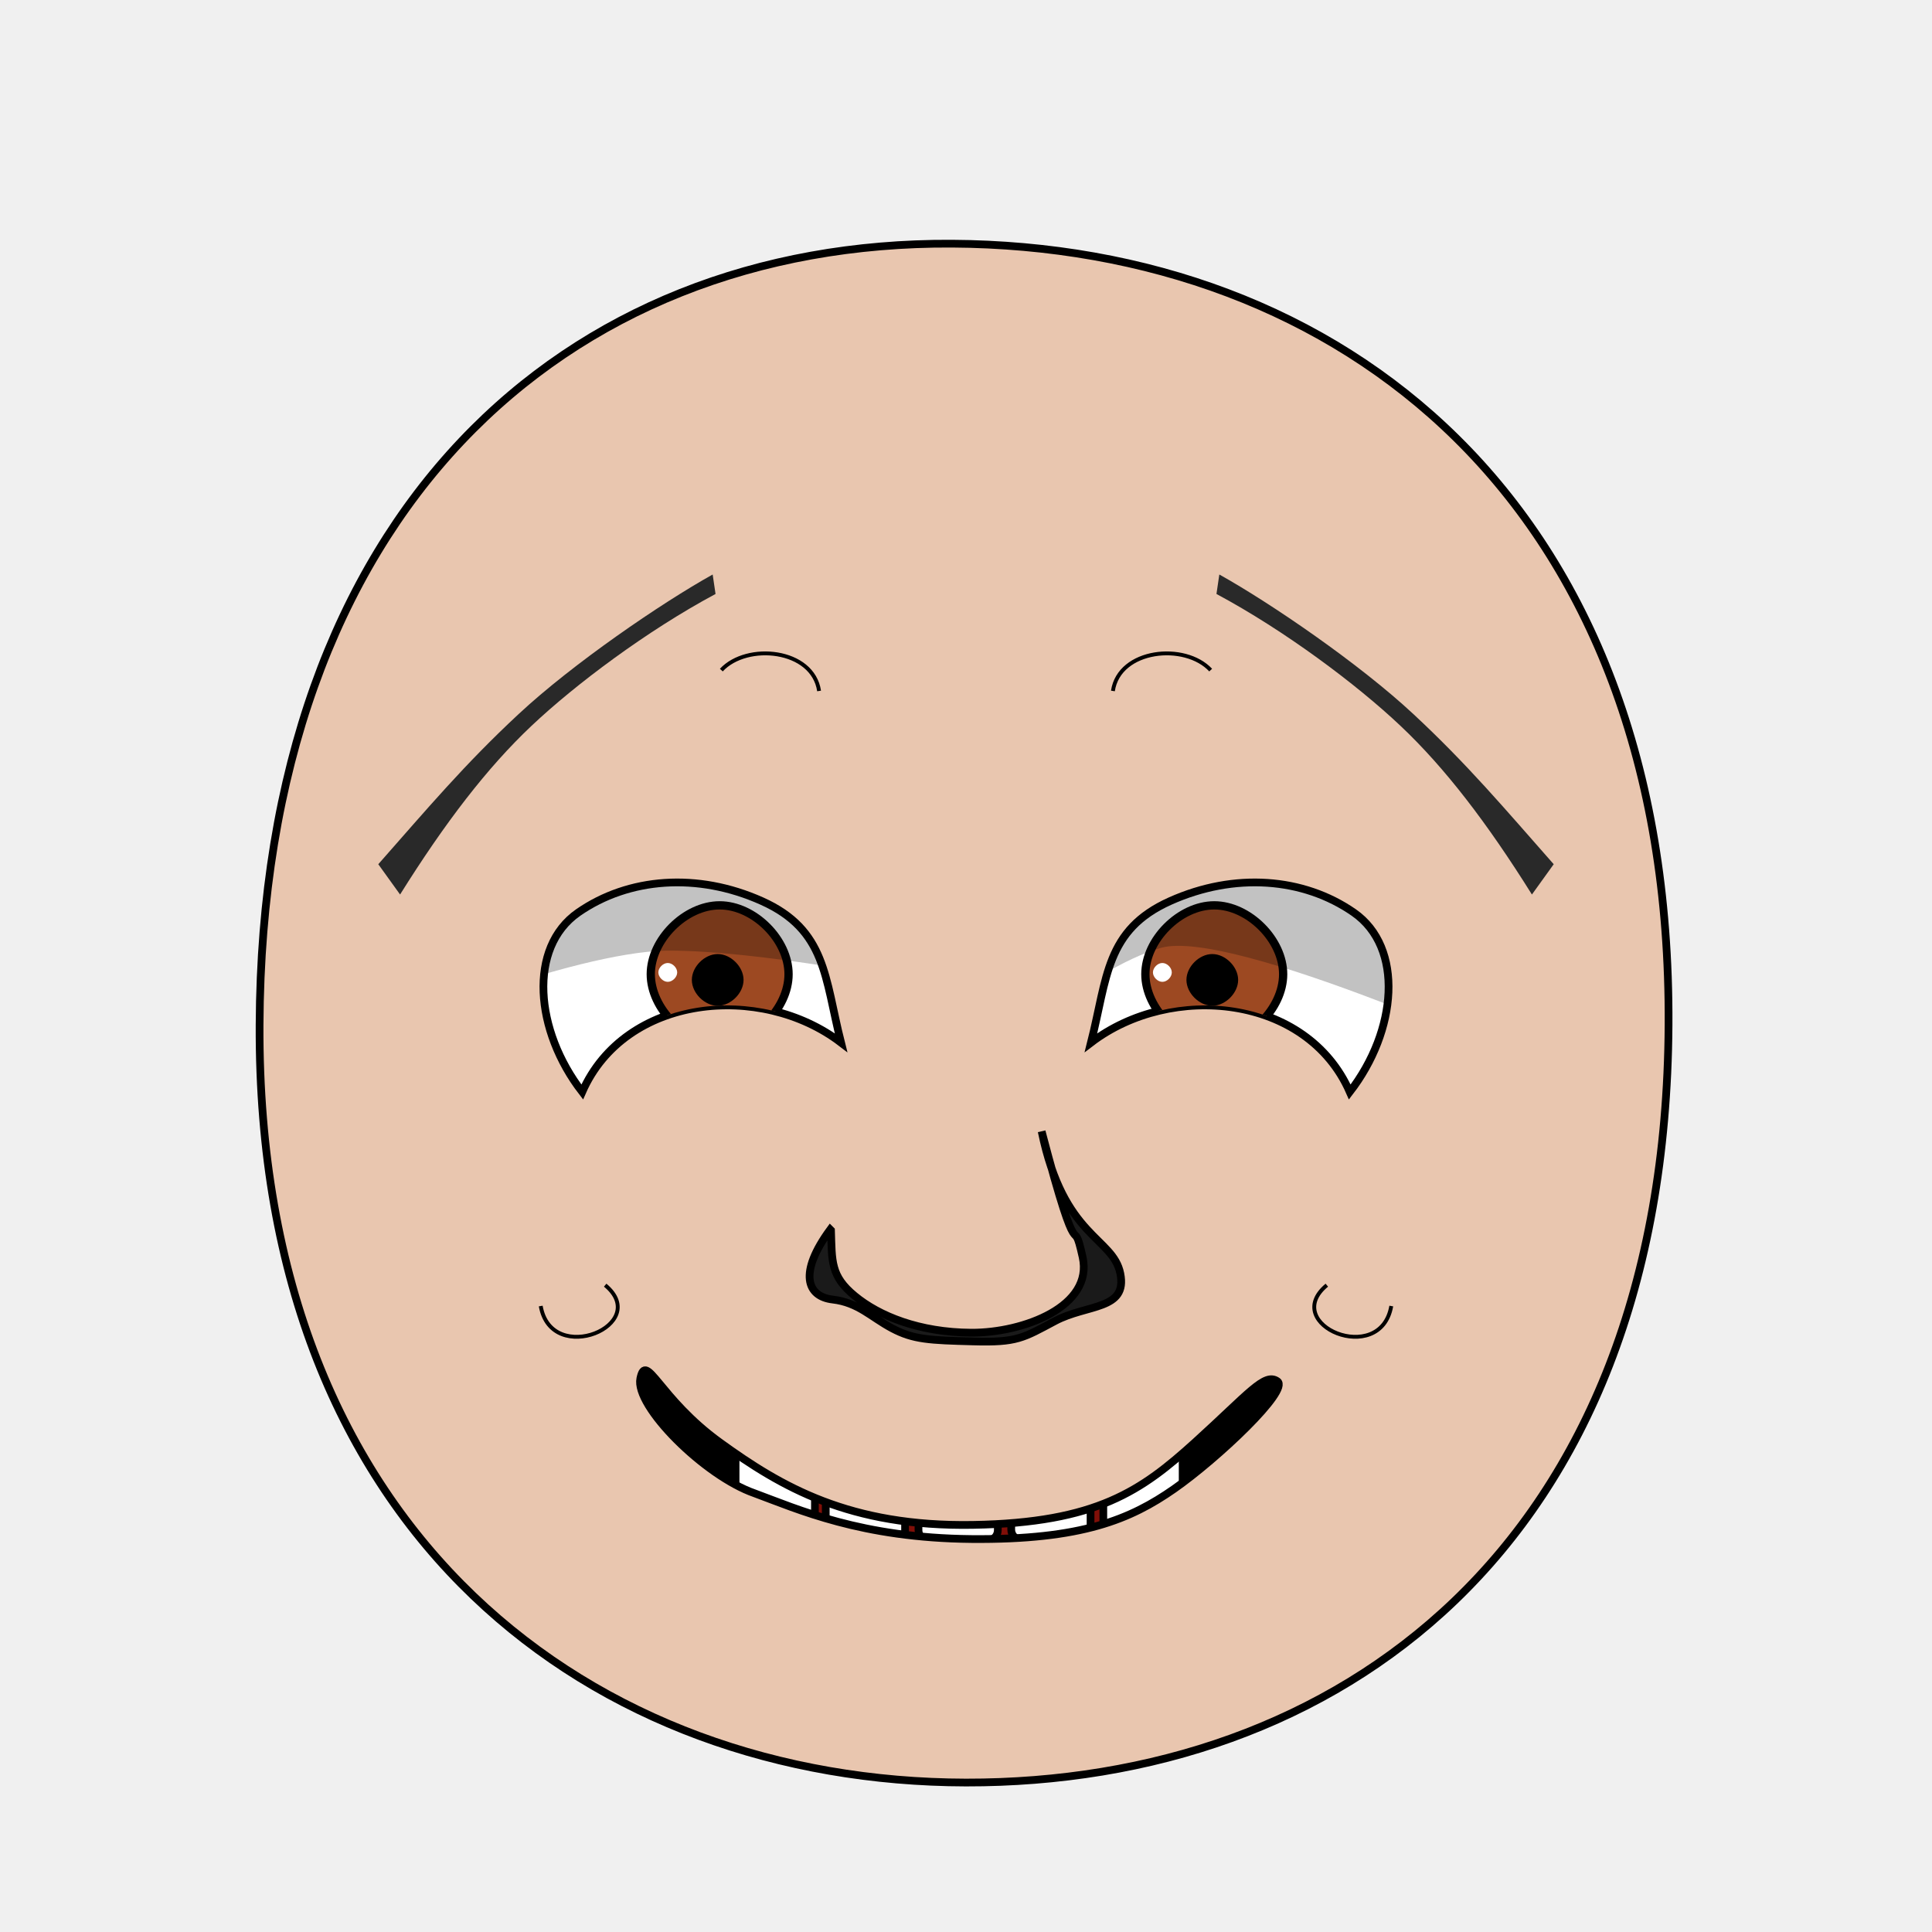
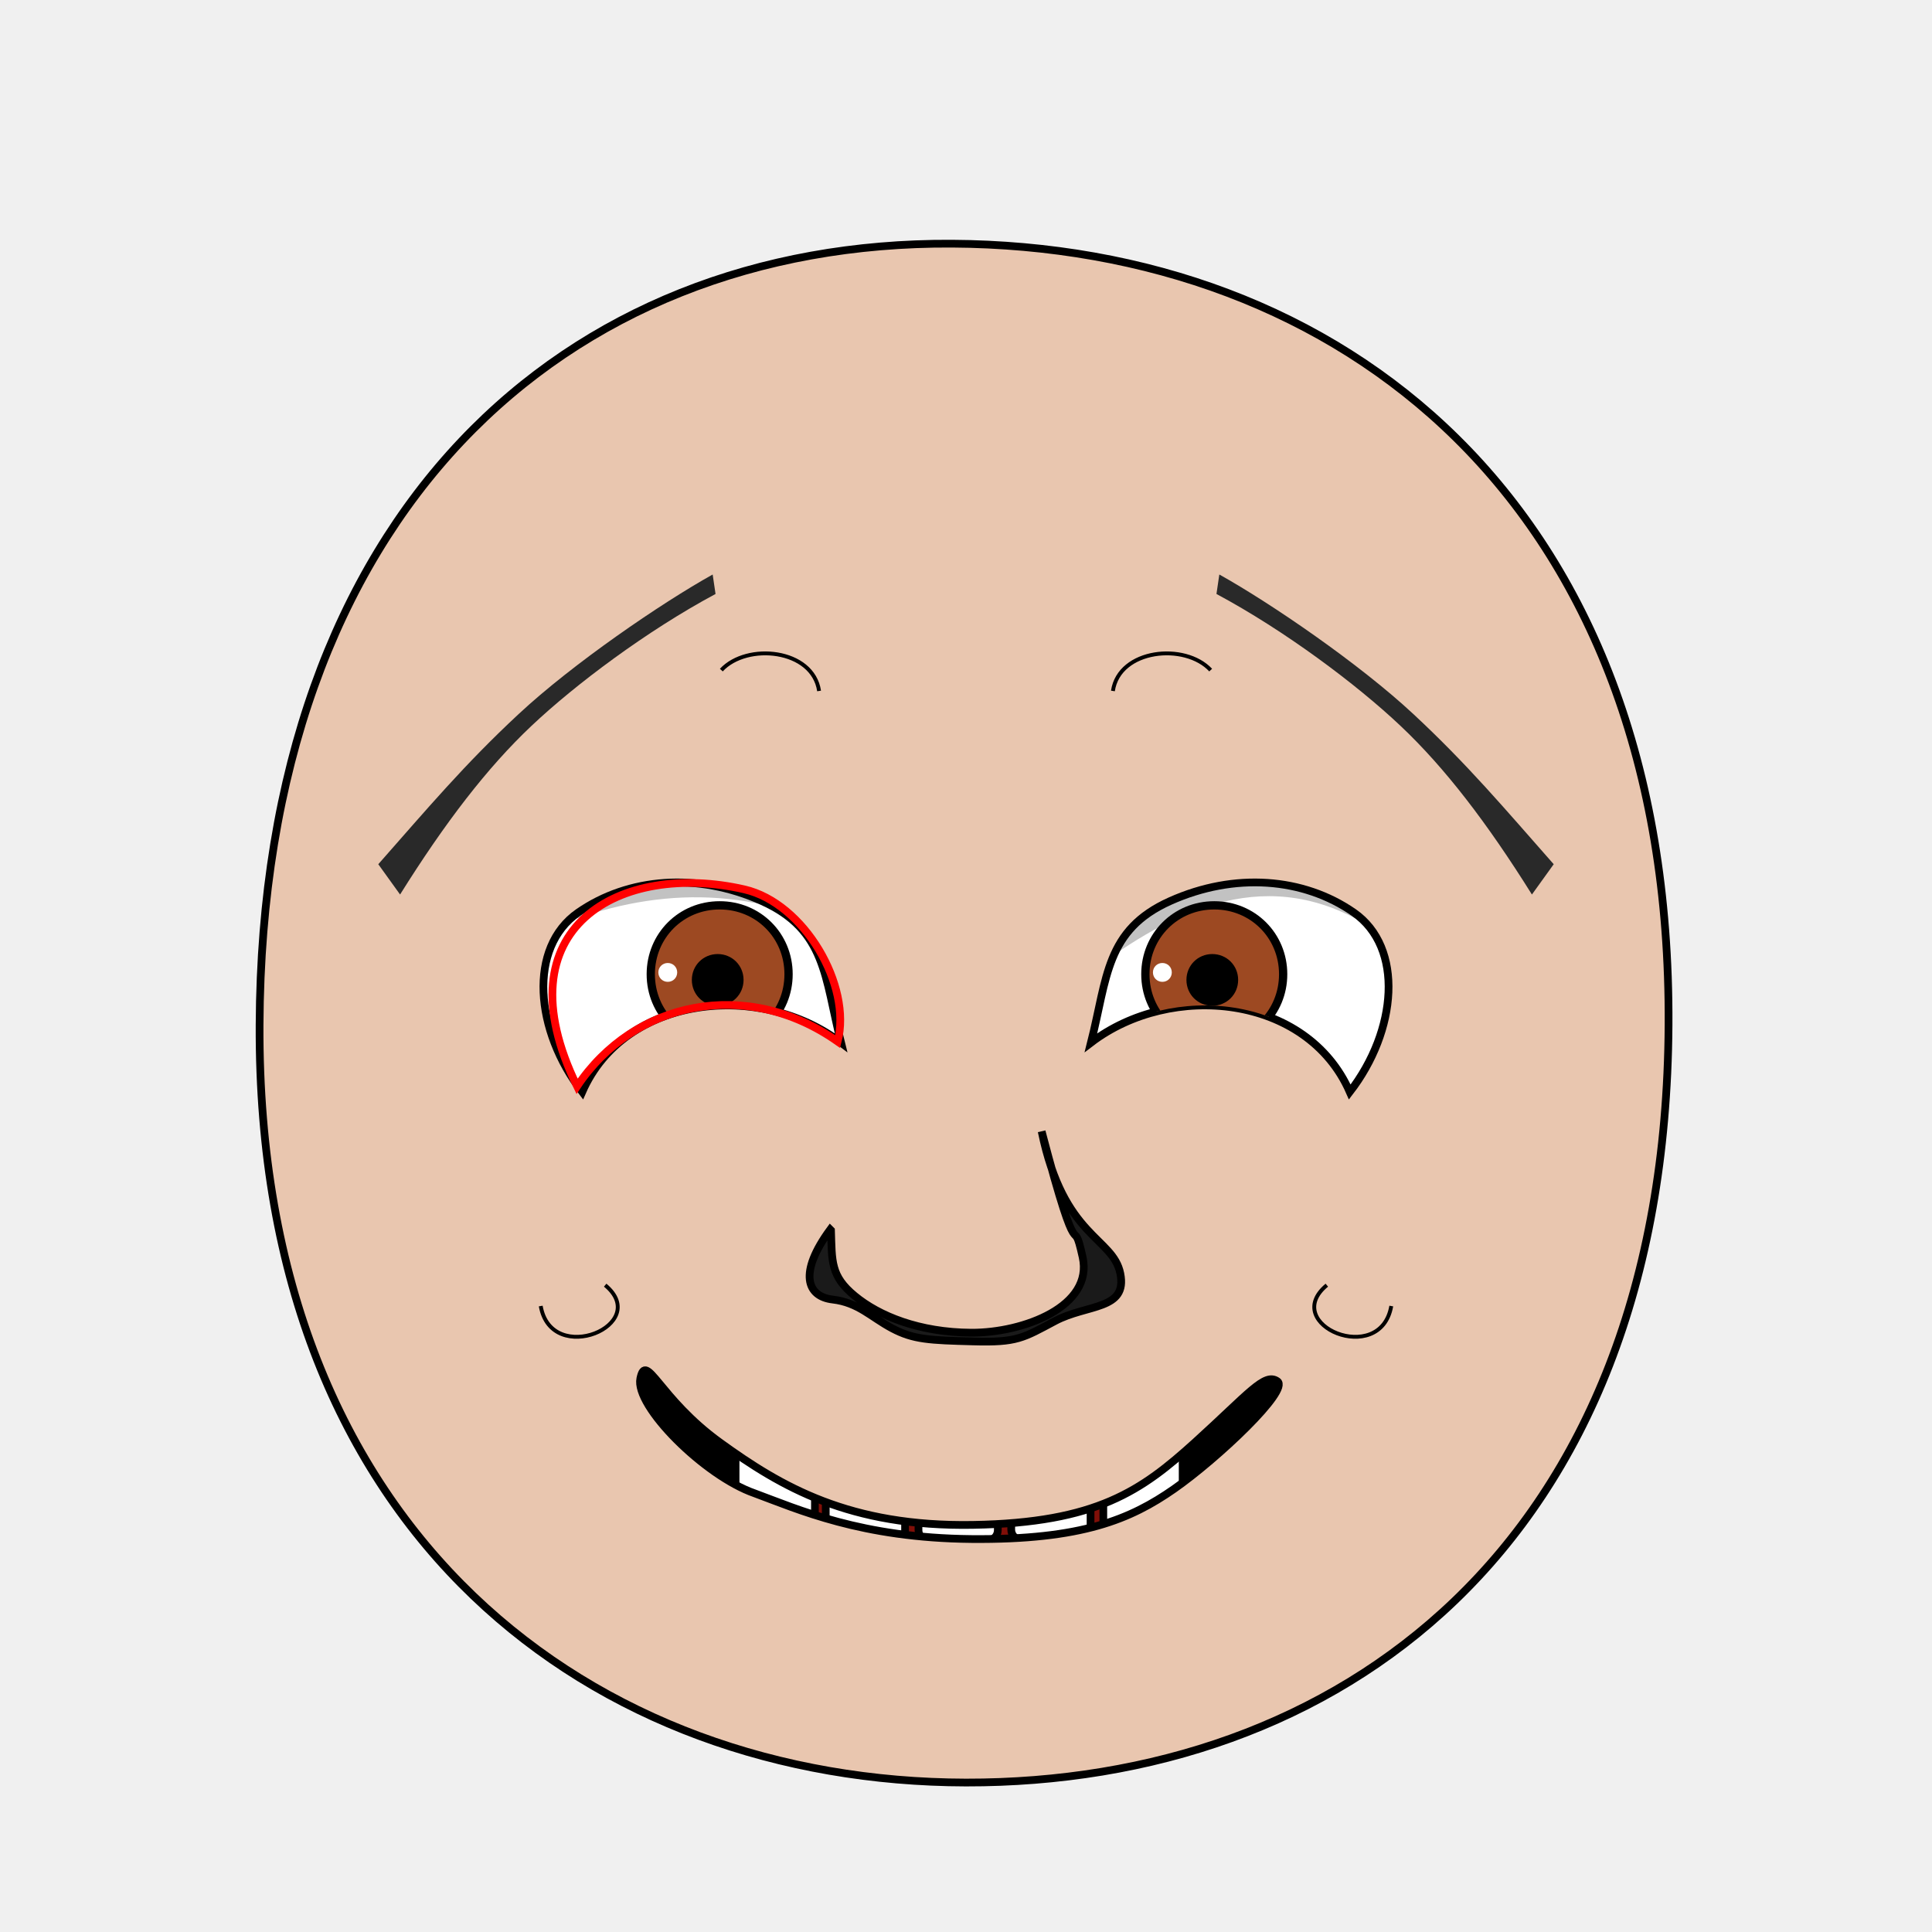
<svg xmlns="http://www.w3.org/2000/svg" xmlns:xlink="http://www.w3.org/1999/xlink" version="1.1" width="100%" height="100%" id="emoticon-front-view" viewBox="0 0 250 250">
  <defs id="defs">
    <clipPath id="clipPath-left-eye">
-       <use transform="matrix(1,0,0,1,0,0)" id="use-left-eye-outline-1" y="0" height="1" xlink:href="#left-eye-outline" width="1" x="0">
- </use>
+       <use transform="matrix(1,0,0,1,0,0)" id="use-left-eye-outline-1" y="0" height="1" xlink:href="#left-eye-outline" width="1" x="0" />
    </clipPath>
    <clipPath id="clipPath-right-eye">
-       <use transform="matrix(-1,0,0,1,250,0)" morph="fixed" x="0" width="250" xlink:href="#left-eye-outline" height="250" y="0" id="use-left-eye-outline-2">
- </use>
+       <use transform="matrix(-1,0,0,1,250,0)" morph="fixed" x="0" width="250" xlink:href="#left-eye-outline" height="250" y="0" id="use-left-eye-outline-2" />
    </clipPath>
    <clipPath clipPathUnits="userSpaceOnUse" id="clipPath-mouth">
-       <use transform="matrix(1,0,0,1,0,0)" width="250" id="use-mouth-outline" xlink:href="#mouth-outline" x="0" y="0" height="250">
- </use>
+       <use transform="matrix(1,0,0,1,0,0)" width="250" id="use-mouth-outline" xlink:href="#mouth-outline" x="0" y="0" height="250" />
    </clipPath>
  </defs>
  <g id="head">
-     <path style="fill:#e9c6af;stroke:#000000;stroke-width:1;stroke-opacity:1" d="M 124.98,230.66 C 172.77,230.75 215.51,200.57 215.91,132.64 216.3,64.72 173.26,31.81 123.18,31.53 73.1,31.24 33.88,66.28 33.59,132.64 33.3,199.01 77.19,230.57 124.98,230.66 Z" id="head-outline">
- </path>
+     <path d="M 124.98,230.66 C 172.77,230.75 215.51,200.57 215.91,132.64 216.3,64.72 173.26,31.81 123.18,31.53 73.1,31.24 33.88,66.28 33.59,132.64 33.3,199.01 77.19,230.57 124.98,230.66 Z" style="fill:#e9c6af;stroke:#000000;stroke-width:1;stroke-opacity:1" id="head-outline" />
  </g>
  <g id="left-eye">
-     <path style="fill:#ffffff;stroke:#000000;stroke-width:1;stroke-miterlimit:4;stroke-opacity:1;stroke-dasharray:none" d="M 98.59,116.6 C 106.93,120.34 106.71,126.54 108.83,134.92 98.44,126.98 80.88,128.68 75.34,141.3 69.2,133.36 68.3,122.62 74.82,118.08 81.34,113.55 90.25,112.86 98.59,116.6 Z" id="left-eye-outline">
- </path>
+     <path d="M 98.59,116.6 C 106.93,120.34 106.71,126.54 108.83,134.92 98.44,126.98 80.88,128.68 75.34,141.3 69.2,133.36 68.3,122.62 74.82,118.08 81.34,113.55 90.25,112.86 98.59,116.6 Z" style="fill:#ffffff;stroke:#000000;stroke-width:1;stroke-miterlimit:4;stroke-opacity:1;stroke-dasharray:none" id="left-eye-outline" />
    <g id="left-eyeball" clip-path="url(#clipPath-left-eye)">
      <g id="left-lens">
-         <path d="M 1,0.5 C 1,0.75 0.75,1 0.5,1 0.25,1 0,0.75 0,0.5 0,0.25 0.25,0 0.5,0 0.75,0 1,0.25 1,0.5 z" transform="matrix(17.83,0,0,17.83,84.21,117.15)" style="fill:#9d4922;fill-opacity:1;stroke:#000000;stroke-width:0.06;stroke-miterlimit:4;stroke-opacity:1;stroke-dasharray:none" morph="relative" id="iris">
- </path>
-         <path d="M 1,0.5 C 1,0.75 0.75,1 0.5,1 0.25,1 0,0.75 0,0.5 0,0.25 0.25,0 0.5,0 0.75,0 1,0.25 1,0.5 z" transform="matrix(5.72,0,0,5.72,90.01,123.94)" style="fill:#000000;fill-opacity:1;stroke:#000000;stroke-width:0.17;stroke-miterlimit:4;stroke-opacity:1;stroke-dasharray:none" morph="relative" id="pupil">
- </path>
-         <path d="M 1,0.5 C 1,0.75 0.75,1 0.5,1 0.25,1 0,0.75 0,0.5 0,0.25 0.25,0 0.5,0 0.75,0 1,0.25 1,0.5 z" transform="matrix(2.44,0,0,2.44,85.19,124.61)" style="fill:#ffffff;fill-opacity:1;stroke:none" morph="transform-only" id="glare">
- </path>
+         <path d="M 1,0.5 C 1,0.78 0.78,1 0.5,1 0.22,1 0,0.78 0,0.5 0,0.22 0.22,0 0.5,0 0.78,0 1,0.22 1,0.5 z" transform="matrix(17.83,0,0,17.83,84.21,117.15)" style="fill:#9d4922;fill-opacity:1;stroke:#000000;stroke-width:0.06;stroke-miterlimit:4;stroke-opacity:1;stroke-dasharray:none" morph="relative" id="iris" />
+         <path d="M 1,0.5 C 1,0.78 0.78,1 0.5,1 0.22,1 0,0.78 0,0.5 0,0.22 0.22,0 0.5,0 0.78,0 1,0.22 1,0.5 z" transform="matrix(5.72,0,0,5.72,90.01,123.94)" style="fill:#000000;fill-opacity:1;stroke:#000000;stroke-width:0.17;stroke-miterlimit:4;stroke-opacity:1;stroke-dasharray:none" morph="relative" id="pupil" />
+         <path d="M 1,0.5 C 1,0.78 0.78,1 0.5,1 0.22,1 0,0.78 0,0.5 0,0.22 0.22,0 0.5,0 0.78,0 1,0.22 1,0.5 z" transform="matrix(2.44,0,0,2.44,85.19,124.61)" style="fill:#ffffff;fill-opacity:1;stroke:none" morph="transform-only" id="glare" />
      </g>
-       <path style="opacity:0.24;fill:#000000;stroke:#000000;stroke-width:0px;stroke-linecap:butt;stroke-linejoin:miter;stroke-opacity:1" d="M 48.69,133.7 55.81,109.73 117.38,109.16 118.49,127.05 C 118.49,127.05 98.06,122.93 86.23,123.01 73.82,123.25 48.69,133.71 48.69,133.71 Z" id="left-lid-shadow">
- </path>
+       <path d="m 50,75 75,0 0,57.19 C 97.464,106.349 73.568,115.572 50,132.45 z" style="opacity:0.24;fill:#000000;stroke:#000000;stroke-width:0px;stroke-linecap:butt;stroke-linejoin:miter;stroke-opacity:1" id="left-lid-shadow-tmp" />
+     </g>
+     <path d="m 96.323,115.085 c 7.758,1.785 13.938,12.479 12.072,19.694 -11.839,-8.338 -26.369,-5.217 -33.72,5.789 -10.152,-20.734 5.758,-29.139 21.648,-25.483 z" style="fill:none;stroke:#ff0000;stroke-width:1;stroke-miterlimit:4;stroke-opacity:1;stroke-dasharray:none" id="left-eye-outline-tmp" />
+   </g>
+   <g id="right-eye">
+     <use transform="matrix(-1,0,0,1,250,0)" morph="fixed" x="0" width="250" xlink:href="#left-eye-outline" height="250" y="0" id="right-eye-outline" />
+     <g id="right-eyeball" clip-path="url(#clipPath-right-eye)">
+       <use transform="matrix(1,0,0,1,64,0)" morph="fixed" x="0" width="1" xlink:href="#left-lens" height="1" y="0" id="right-lens" />
+       <path d="m 125,139.53 0,-64.53 75,0 0,72.6 c -28.369,-51.661 -51.274,-29.337 -75,-8.07 z" style="opacity:0.24;fill:#000000;stroke:#000000;stroke-width:0px;stroke-linecap:butt;stroke-linejoin:miter;stroke-miterlimit:4;stroke-opacity:1;stroke-dasharray:none" id="right-lid-shadow-tmp" />
    </g>
  </g>
-   <g id="right-eye">
-     <use transform="matrix(-1,0,0,1,250,0)" morph="fixed" x="0" width="250" xlink:href="#left-eye-outline" height="250" y="0" id="right-eye-outline">
- </use>
-     <g id="right-eyeball" clip-path="url(#clipPath-right-eye)">
-       <use transform="matrix(1,0,0,1,64,0)" morph="fixed" x="0" width="1" xlink:href="#left-lens" height="1" y="0" id="right-lens">
- </use>
-       <path style="opacity:0.24;fill:#000000;stroke:#000000;stroke-width:0px;stroke-linecap:butt;stroke-linejoin:miter;stroke-miterlimit:4;stroke-opacity:1;stroke-dasharray:none" d="M 116.65,144.67 115.8,95.72 180.68,91.17 198.54,137.95 C 198.54,137.95 159.5,120.09 150.27,122.64 141.04,125.19 125.42,138.51 116.66,144.67 Z" id="right-lid-shadow">
- </path>
-     </g>
+   <path d="M 92.59,76.86 C 83.76,81.59 74.46,88.55 68.76,93.94 63.06,99.32 57.59,106.44 51.77,115.75 L 48.95,111.83 C 55.37,104.55 60.12,98.9 67.11,92.4 74.1,85.89 85.53,78.07 92.22,74.34 Z" style="fill:#292929;fill-opacity:1;fill-rule:nonzero;stroke-width:1;stroke-miterlimit:96.08;stroke-opacity:-96.37;stroke-dasharray:none" id="left-eye-brow" />
+   <g id="nose">
+     <path d="M 107.53,159.2 C 107.66,163.22 107.47,165.12 110.6,167.69 113.73,170.28 118.93,172.41 125.69,172.45 132.45,172.48 141.52,169.04 140.09,162.66 138.66,156.25 139.92,165.93 134.79,146.4 137.62,160.2 144.02,160.06 144.97,164.8 145.92,169.55 140.68,168.73 136.52,170.94 132.37,173.15 131.6,173.74 125.94,173.58 120.27,173.43 118.21,173.35 115.45,171.89 112.69,170.42 111.08,168.55 107.75,168.16 104.4,167.77 103.3,164.73 107.43,159.1 Z" style="fill:#1a1a1a;stroke:#000000;stroke-width:1;stroke-miterlimit:4;stroke-dasharray:none" id="nose-outline" />
  </g>
-   <path style="fill:#292929;fill-opacity:1;fill-rule:nonzero;stroke-width:1;stroke-miterlimit:96.08;stroke-opacity:-96.37;stroke-dasharray:none" d="M 92.59,76.86 C 83.76,81.59 74.46,88.55 68.76,93.94 63.06,99.32 57.59,106.44 51.77,115.75 L 48.95,111.83 C 55.37,104.55 60.12,98.9 67.11,92.4 74.1,85.89 85.53,78.07 92.22,74.34 Z" id="left-eye-brow">
- </path>
-   <g id="nose">
-     <path style="fill:#1a1a1a;stroke:#000000;stroke-width:1;stroke-miterlimit:4;stroke-dasharray:none" d="M 107.53,159.2 C 107.66,163.22 107.47,165.12 110.6,167.69 113.73,170.28 118.93,172.41 125.69,172.45 132.45,172.48 141.52,169.04 140.09,162.66 138.66,156.25 139.92,165.93 134.79,146.4 137.62,160.2 144.02,160.06 144.97,164.8 145.92,169.55 140.68,168.73 136.52,170.94 132.37,173.15 131.6,173.74 125.94,173.58 120.27,173.43 118.21,173.35 115.45,171.89 112.69,170.42 111.08,168.55 107.75,168.16 104.4,167.77 103.3,164.73 107.43,159.1 Z" id="nose-outline">
- </path>
-   </g>
-   <use transform="matrix(-1,0,0,1,250,0)" id="right-eye-brow" y="0" height="250" xlink:href="#left-eye-brow" width="250" x="0">
- </use>
+   <use transform="matrix(-1,0,0,1,250,0)" id="right-eye-brow" y="0" height="250" xlink:href="#left-eye-brow" width="250" x="0" />
  <g id="mouth">
    <g clip-path="url(#clipPath-mouth)" id="mouth-interior">
-       <rect style="fill:#000000;fill-opacity:1;stroke:none" y="159.934" height="66.556" id="mouth-background" width="119.944" x="68.16">
- </rect>
-       <path style="fill:#800f08;fill-opacity:1;stroke:none" d="M 94.84,211.42 C 94.51,191.12 110.73,189.74 126.96,189.07 144.51,188.36 158.42,193.11 158.42,211.42 137.23,211.42 116.04,211.42 94.84,211.42 Z" id="tongue">
- </path>
+       <rect style="fill:#000000;fill-opacity:1;stroke:none" y="159.934" height="66.556" id="mouth-background" width="119.944" x="68.16" />
+       <path d="M 94.84,211.42 C 94.51,191.12 110.73,189.74 126.96,189.07 144.51,188.36 158.42,193.11 158.42,211.42 137.23,211.42 116.04,211.42 94.84,211.42 Z" style="fill:#800f08;fill-opacity:1;stroke:none" id="tongue" />
      <g transform="matrix(1,0,0,1,0.5,11.88)" id="upper-teeth" morph="fix-children">
-         <rect style="fill:#ffffff;fill-opacity:1;stroke:#000000;stroke-width:1.004;stroke-opacity:1" id="tooth-02" height="15.123" y="158.195" rx="1.336" transform="matrix(0.991225,0.1321854,0,1,0,0)" ry="1.325" x="95.524" width="10.356">
- </rect>
-         <rect style="fill:#ffffff;fill-opacity:1;stroke:#000000;stroke-width:1;stroke-opacity:1" ry="1.325" x="106.375" width="10.267" id="tooth-03" transform="matrix(0.999781,0.02092668,0,1,0,0)" height="15.123" y="169.934" rx="1.325">
- </rect>
-         <rect style="fill:#ffffff;fill-opacity:1;stroke:#000000;stroke-opacity:1" id="tooth-04" height="15.123" y="172.327" rx="1.325" ry="1.325" x="118.352" width="10.265">
- </rect>
-         <rect style="fill:#ffffff;fill-opacity:1;stroke:#000000;stroke-width:1;stroke-opacity:1" ry="1.325" x="130.381" width="10.267" id="tooth-05" transform="matrix(0.999781,-0.02092669,0,1,0,0)" height="15.123" y="174.986" rx="1.325">
- </rect>
-         <rect style="fill:#ffffff;fill-opacity:1;stroke:#000000;stroke-width:1.006;stroke-opacity:1" id="tooth-06" height="15.123" y="194.646" rx="1.341" transform="matrix(0.9876076,-0.1569434,0,1,0,0)" ry="1.325" x="144.054" width="10.394">
- </rect>
+         <rect style="fill:#ffffff;fill-opacity:1;stroke:#000000;stroke-width:1.004;stroke-opacity:1" id="tooth-02" height="15.123" y="158.195" rx="1.336" transform="matrix(0.991225,0.1321854,0,1,0,0)" ry="1.325" x="95.524" width="10.356" />
+         <rect style="fill:#ffffff;fill-opacity:1;stroke:#000000;stroke-width:1;stroke-opacity:1" ry="1.325" x="106.375" width="10.267" id="tooth-03" transform="matrix(0.999781,0.02092668,0,1,0,0)" height="15.123" y="169.934" rx="1.325" />
+         <rect style="fill:#ffffff;fill-opacity:1;stroke:#000000;stroke-opacity:1" id="tooth-04" height="15.123" y="172.327" rx="1.325" ry="1.325" x="118.352" width="10.265" />
+         <rect style="fill:#ffffff;fill-opacity:1;stroke:#000000;stroke-width:1;stroke-opacity:1" ry="1.325" x="130.381" width="10.267" id="tooth-05" transform="matrix(0.999781,-0.02092669,0,1,0,0)" height="15.123" y="174.986" rx="1.325" />
+         <rect style="fill:#ffffff;fill-opacity:1;stroke:#000000;stroke-width:1.006;stroke-opacity:1" id="tooth-06" height="15.123" y="194.646" rx="1.341" transform="matrix(0.9876076,-0.1569434,0,1,0,0)" ry="1.325" x="144.054" width="10.394" />
      </g>
      <g transform="matrix(1,0,0,1,0.5,28)" morph="fix-children" id="lower-teeth">
-         <rect rx="1.325" y="172.091" height="15.123" id="tooth-09" width="10.265" x="94.352" ry="1.325" style="fill:#ffffff;fill-opacity:1;stroke:#000000;stroke-opacity:1">
- </rect>
-         <rect width="10.265" x="106.352" ry="1.325" rx="1.325" y="172.091" height="15.123" id="tooth-10" style="fill:#ffffff;fill-opacity:1;stroke:#000000;stroke-opacity:1">
- </rect>
-         <rect rx="1.325" y="172.091" height="15.123" id="tooth-11" width="10.265" x="118.352" ry="1.325" style="fill:#ffffff;fill-opacity:1;stroke:#000000;stroke-opacity:1">
- </rect>
-         <rect width="10.265" x="130.352" ry="1.325" rx="1.325" y="172.091" height="15.123" id="tooth-12" style="fill:#ffffff;fill-opacity:1;stroke:#000000;stroke-opacity:1">
- </rect>
-         <rect rx="1.325" y="172.091" height="15.123" id="tooth-13" width="10.265" x="142.352" ry="1.325" style="fill:#ffffff;fill-opacity:1;stroke:#000000;stroke-opacity:1">
- </rect>
+         <rect rx="1.325" y="172.091" height="15.123" id="tooth-09" width="10.265" x="94.352" ry="1.325" style="fill:#ffffff;fill-opacity:1;stroke:#000000;stroke-opacity:1" />
+         <rect width="10.265" x="106.352" ry="1.325" rx="1.325" y="172.091" height="15.123" id="tooth-10" style="fill:#ffffff;fill-opacity:1;stroke:#000000;stroke-opacity:1" />
+         <rect rx="1.325" y="172.091" height="15.123" id="tooth-11" width="10.265" x="118.352" ry="1.325" style="fill:#ffffff;fill-opacity:1;stroke:#000000;stroke-opacity:1" />
+         <rect width="10.265" x="130.352" ry="1.325" rx="1.325" y="172.091" height="15.123" id="tooth-12" style="fill:#ffffff;fill-opacity:1;stroke:#000000;stroke-opacity:1" />
+         <rect rx="1.325" y="172.091" height="15.123" id="tooth-13" width="10.265" x="142.352" ry="1.325" style="fill:#ffffff;fill-opacity:1;stroke:#000000;stroke-opacity:1" />
      </g>
    </g>
-     <path style="fill:none;stroke:#000000;stroke-width:1px;stroke-miterlimit:4;stroke-opacity:1" d="M 165.29,178.73 C 166.94,179.88 157.52,188.76 151.92,192.67 146.31,196.58 140,199.28 125.71,199.15 111.42,199.02 103.23,195.29 97.64,193.23 91.18,190.99 82.11,181.95 82.86,178.37 83.61,174.79 85.26,180.94 93.16,186.65 101.06,192.37 109.9,197.59 125.91,197.32 141.93,197.05 147.73,192.89 154.67,186.6 161.61,180.31 163.64,177.58 165.29,178.73 Z" id="mouth-outline">
- </path>
+     <path d="M 165.29,178.73 C 166.94,179.88 157.52,188.76 151.92,192.67 146.31,196.58 140,199.28 125.71,199.15 111.42,199.02 103.23,195.29 97.64,193.23 91.18,190.99 82.11,181.95 82.86,178.37 83.61,174.79 85.26,180.94 93.16,186.65 101.06,192.37 109.9,197.59 125.91,197.32 141.93,197.05 147.73,192.89 154.67,186.6 161.61,180.31 163.64,177.58 165.29,178.73 Z" style="fill:none;stroke:#000000;stroke-width:1px;stroke-miterlimit:4;stroke-opacity:1" id="mouth-outline" />
  </g>
  <g id="wrinkles">
-     <path style="fill:none;stroke:#000000;stroke-width:0.5;stroke-linecap:butt;stroke-linejoin:miter;stroke-miterlimit:4;stroke-opacity:1;stroke-dasharray:none" d="M 93.34,86.71 C 96.66,83.13 105.18,83.97 105.99,89.41" id="wrinkle-left-brow">
- </path>
-     <path style="fill:none;stroke:#000000;stroke-width:0.5;stroke-linecap:butt;stroke-linejoin:miter;stroke-miterlimit:4;stroke-opacity:1;stroke-dasharray:none" d="M 69.97,169 C 71.36,176.94 84.44,171.4 78.31,166.3" id="wrinkle-left-cheek">
- </path>
-     <use transform="matrix(-1,0,0,1,250,0)" width="250" id="wrinkle-right-brow" xlink:href="#wrinkle-left-brow" x="0" y="0" height="250" morph="fixed">
- </use>
-     <use transform="matrix(-1,0,0,1,250,0)" width="250" id="wrinkle-right-cheek" xlink:href="#wrinkle-left-cheek" x="0" y="0" height="250" morph="fixed">
- </use>
+     <path d="M 93.34,86.71 C 96.66,83.13 105.18,83.97 105.99,89.41" style="fill:none;stroke:#000000;stroke-width:0.5;stroke-linecap:butt;stroke-linejoin:miter;stroke-miterlimit:4;stroke-opacity:1;stroke-dasharray:none" id="wrinkle-left-brow" />
+     <path d="M 69.97,169 C 71.36,176.94 84.44,171.4 78.31,166.3" style="fill:none;stroke:#000000;stroke-width:0.5;stroke-linecap:butt;stroke-linejoin:miter;stroke-miterlimit:4;stroke-opacity:1;stroke-dasharray:none" id="wrinkle-left-cheek" />
+     <use transform="matrix(-1,0,0,1,250,0)" width="250" id="wrinkle-right-brow" xlink:href="#wrinkle-left-brow" x="0" y="0" height="250" morph="fixed" />
+     <use transform="matrix(-1,0,0,1,250,0)" width="250" id="wrinkle-right-cheek" xlink:href="#wrinkle-left-cheek" x="0" y="0" height="250" morph="fixed" />
  </g>
</svg>
